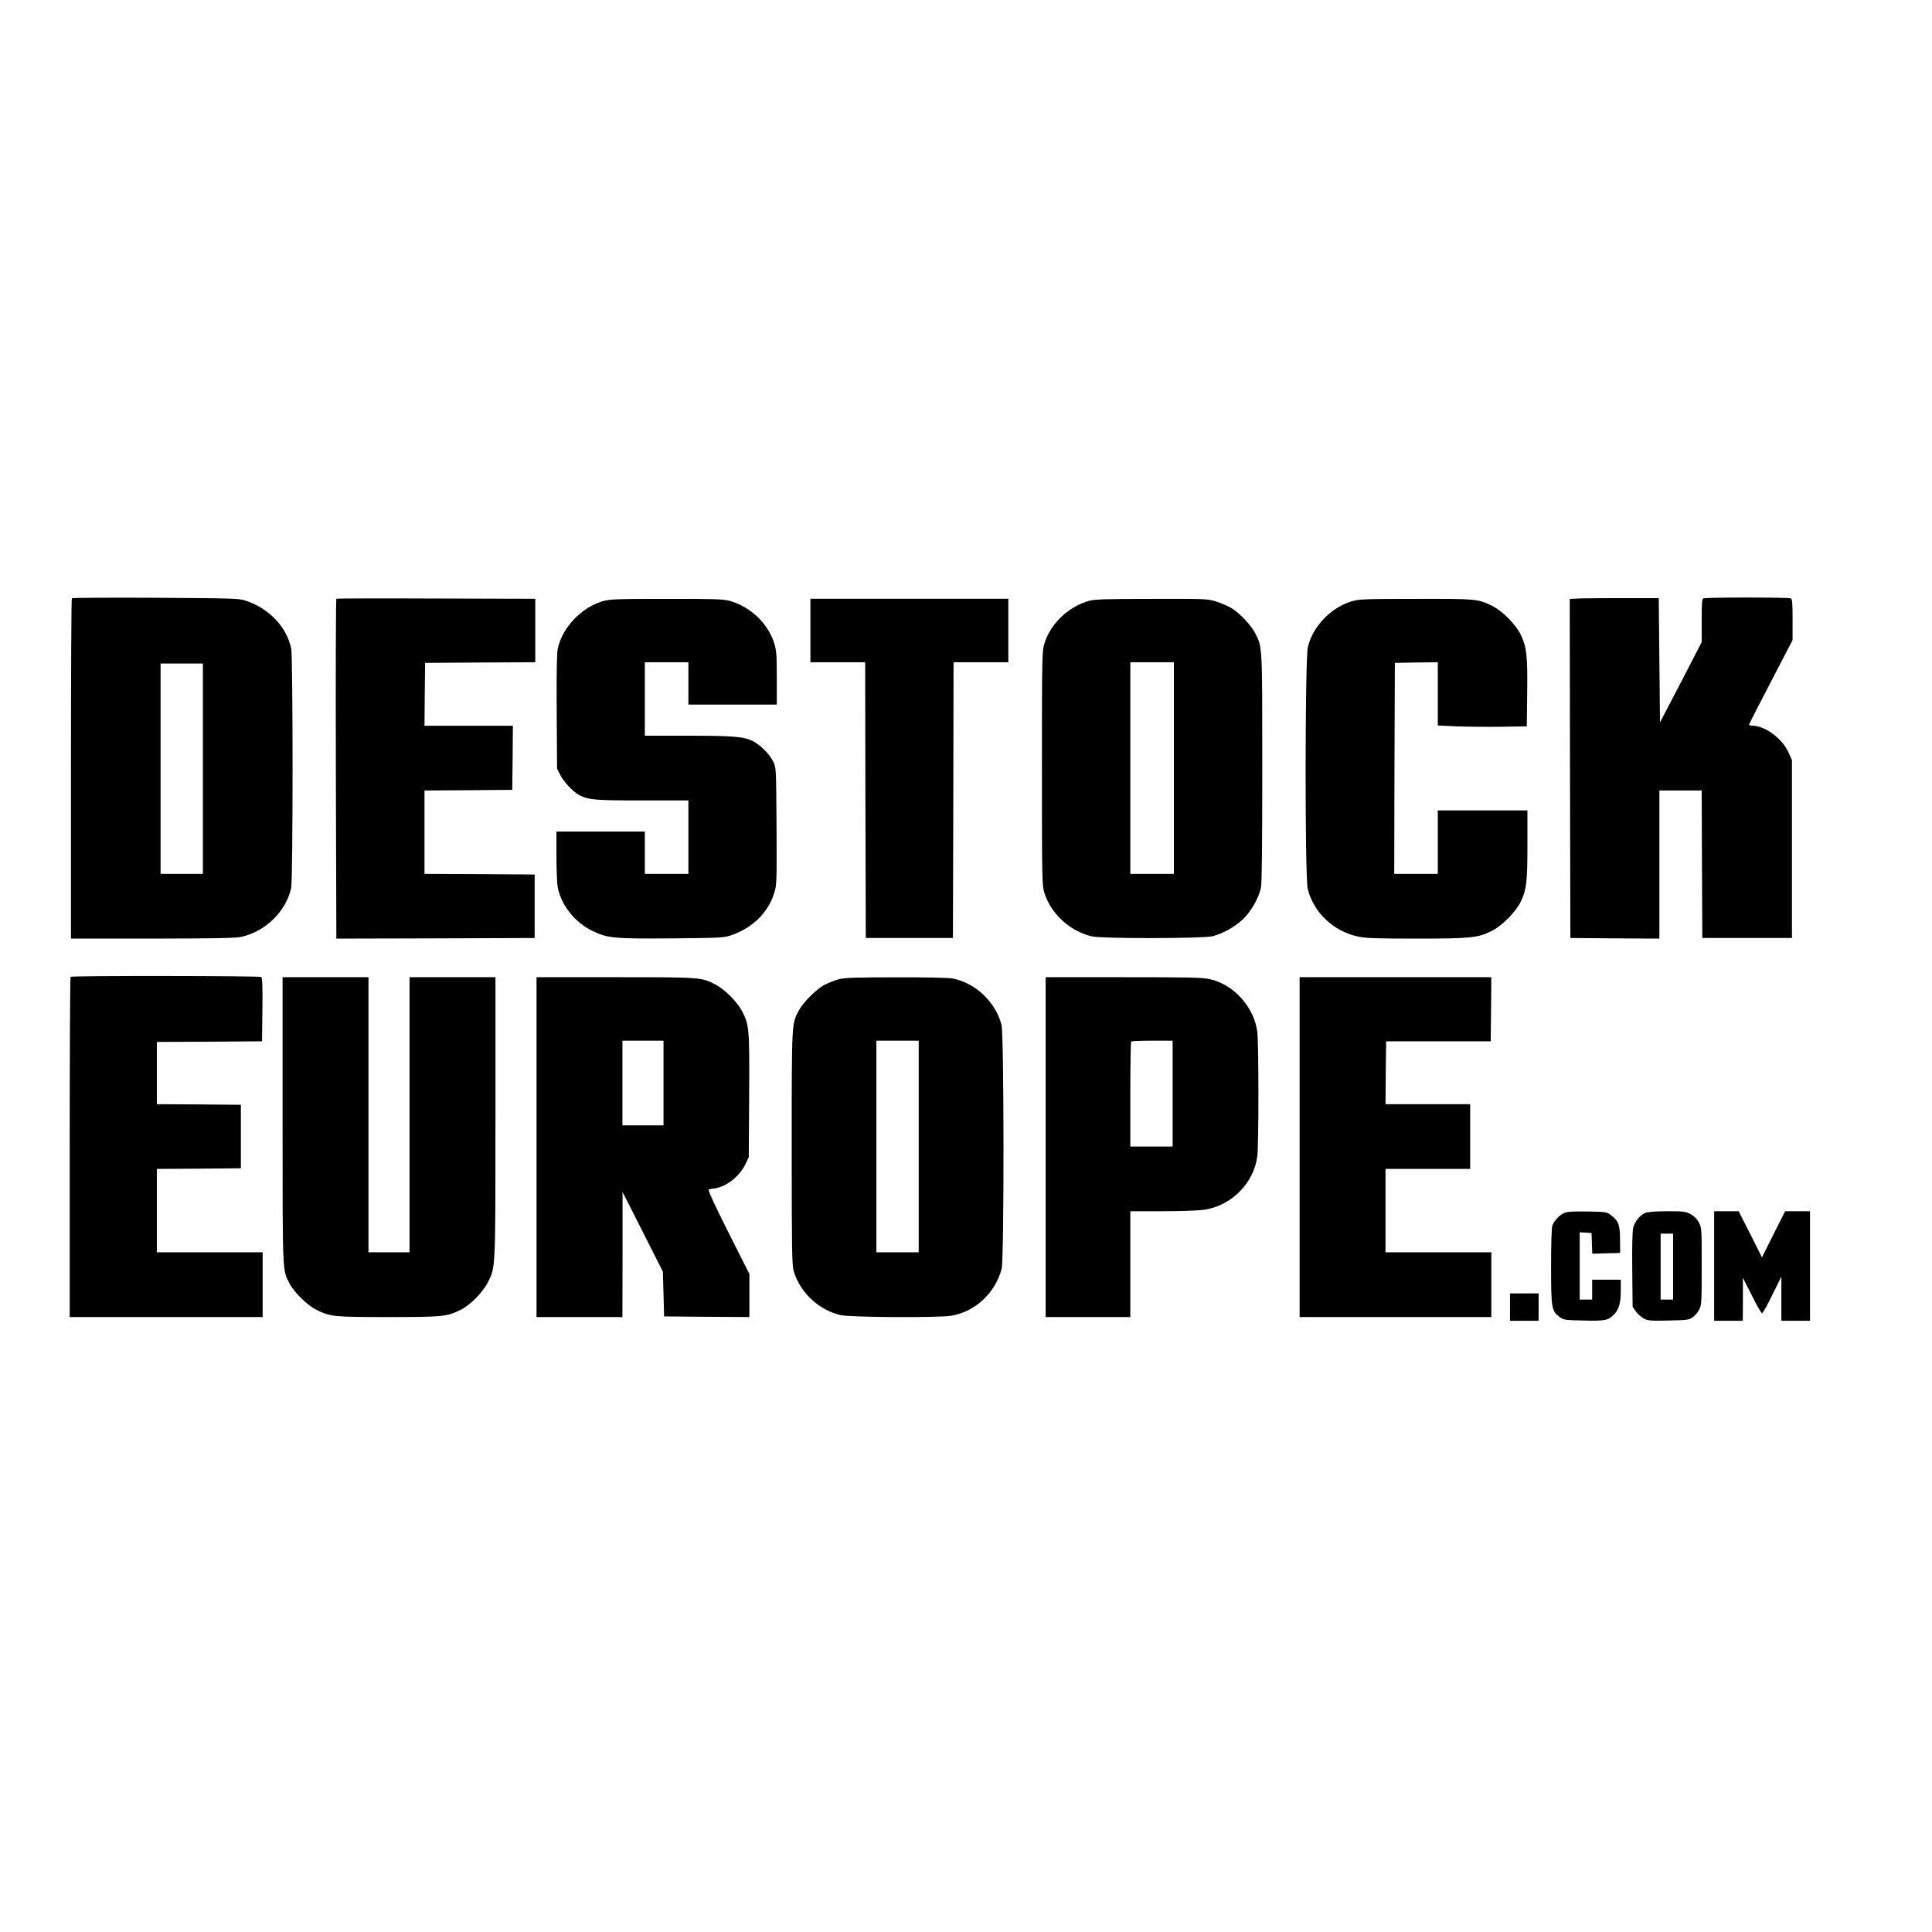
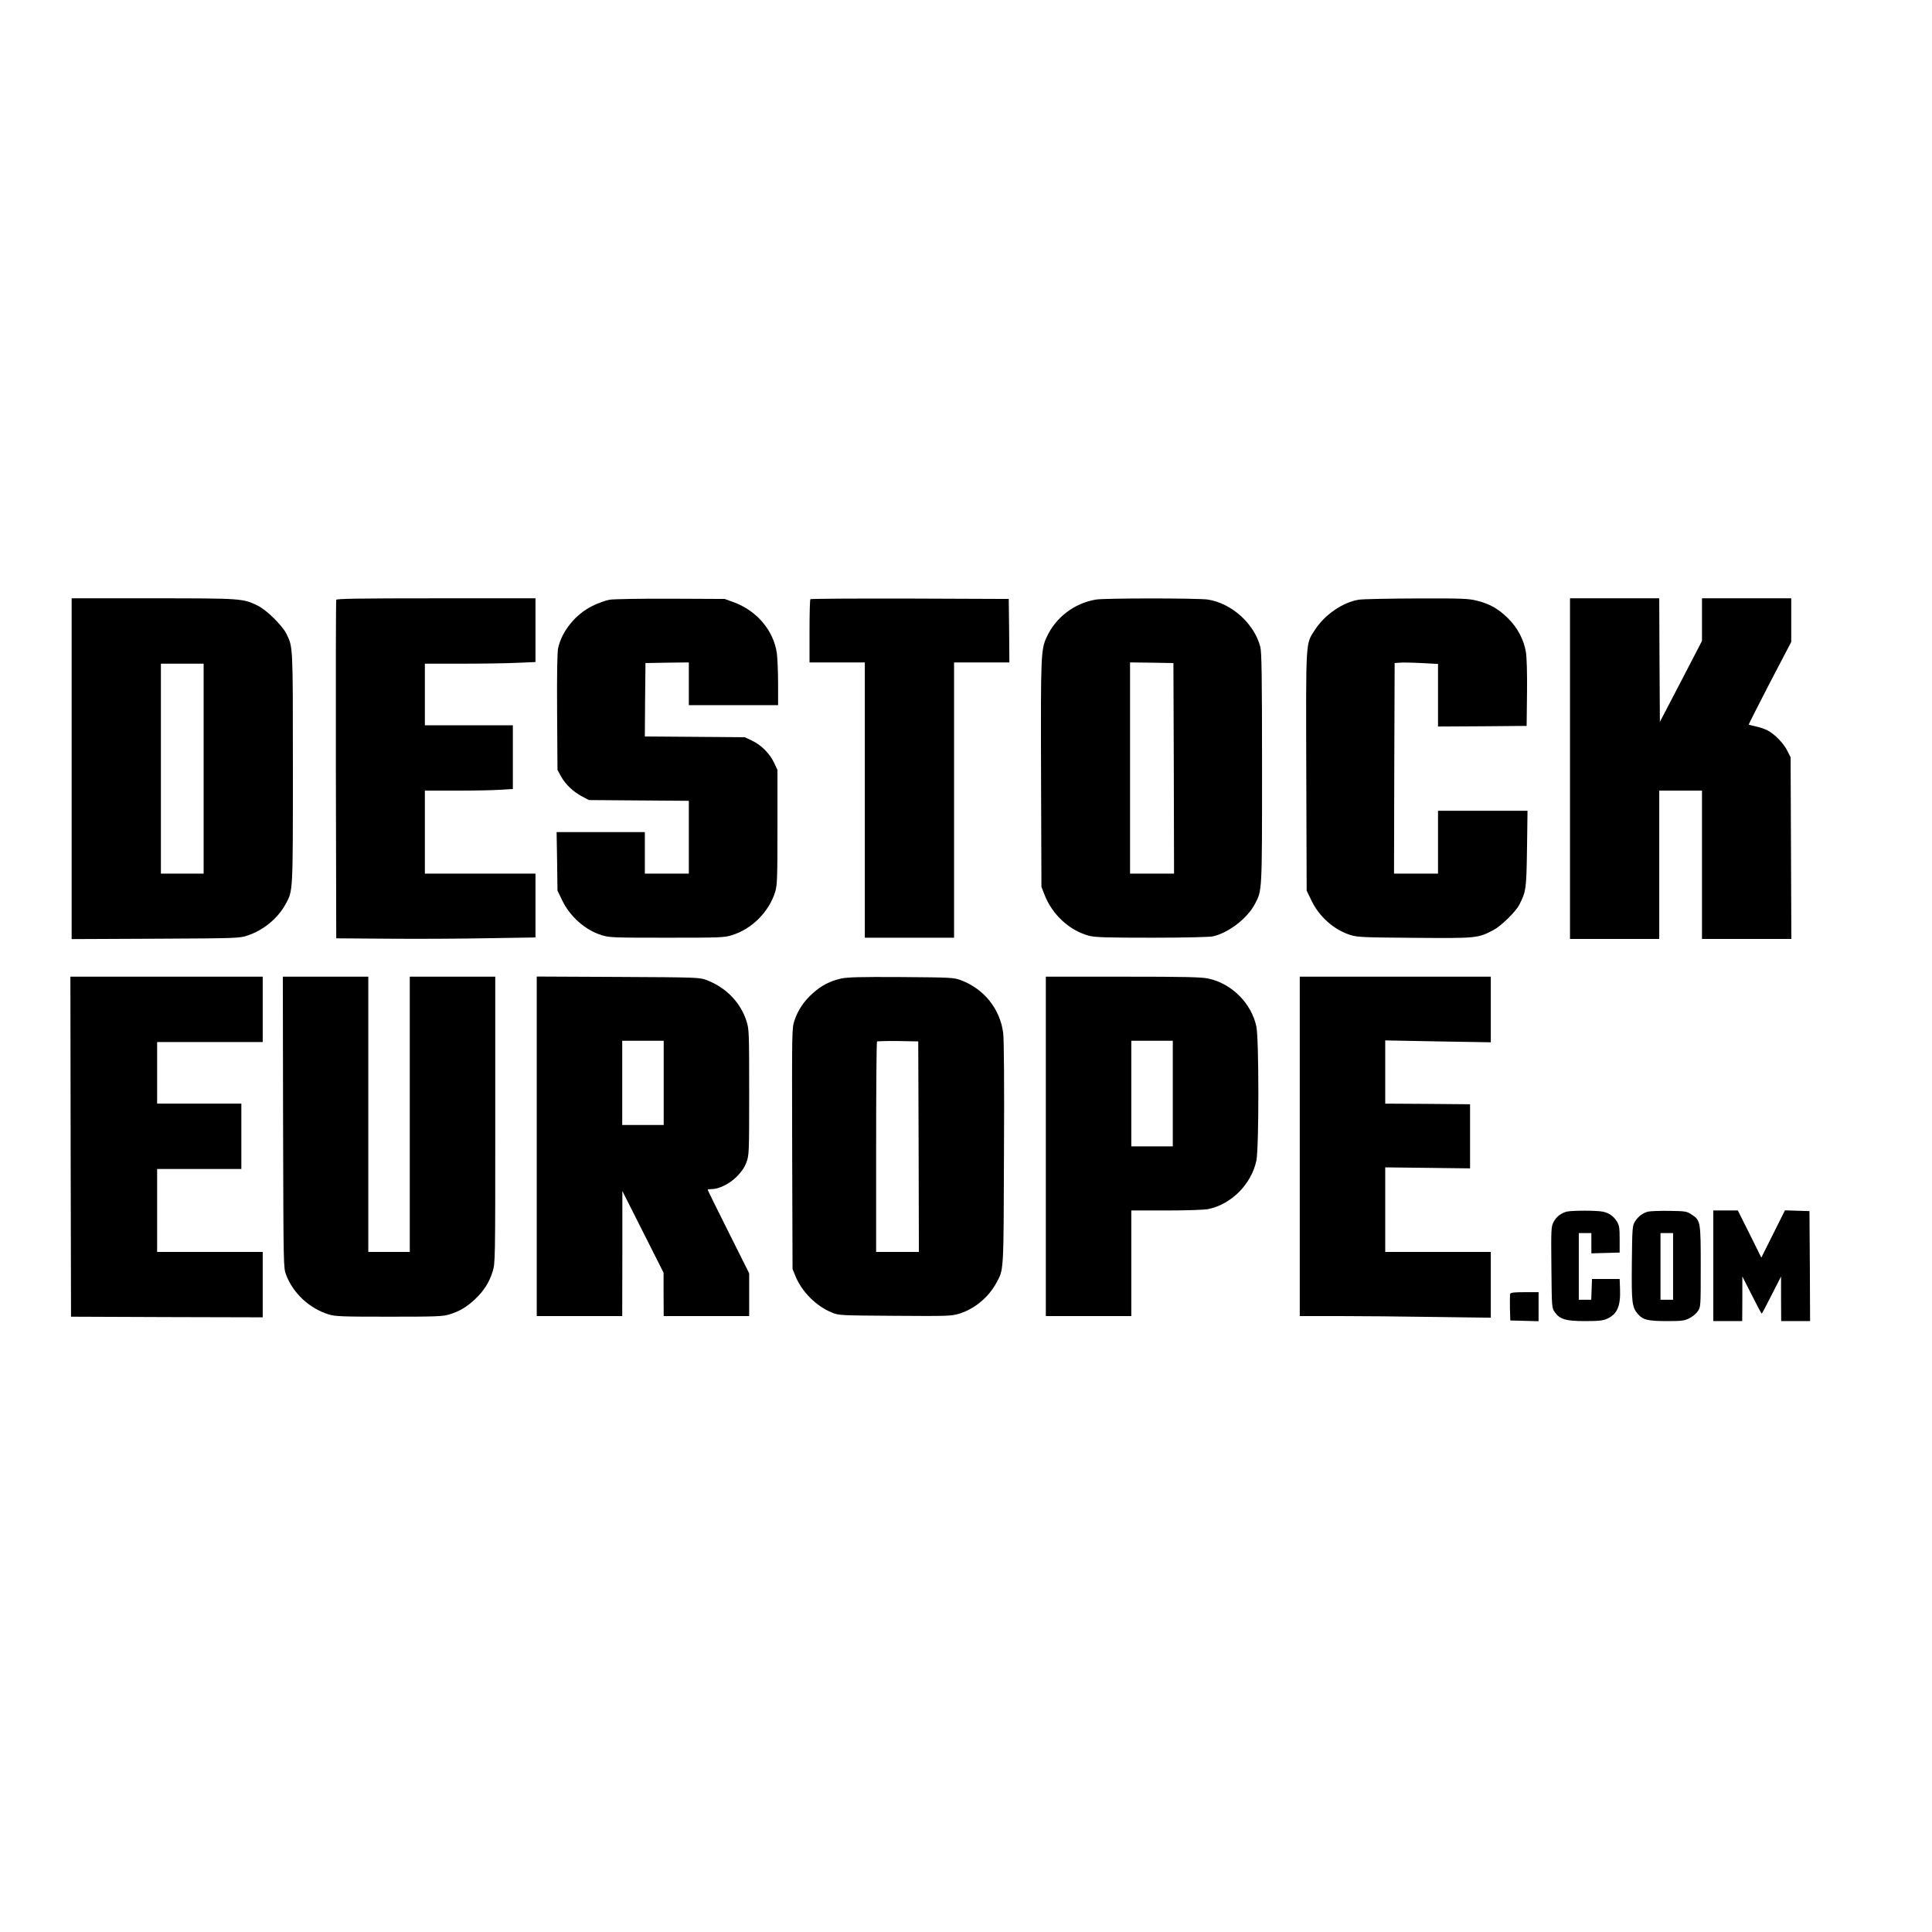
- <svg xmlns="http://www.w3.org/2000/svg" version="1.0" width="1552pt" height="1552pt" viewBox="0 0 1552 1552" preserveAspectRatio="xMidYMid meet">
-   <g transform="translate(0,1552) scale(0.1,-0.1)" fill="#000000" stroke="none">
-     <path d="M577 10714 c-4 -4 -7 -621 -7 -1371 l0 -1363 653 0 c511 1 666 4 715 14 194 42 362 207 401 394 15 74 15 1851 0 1923 -38 176 -179 323 -369 385 -50 17 -112 18 -720 22 -366 2 -669 0 -673 -4z m1053 -1369 l0 -845 -170 0 -170 0 0 845 0 845 170 0 170 0 0 -845z" />
-     <path d="M2702 10710 c-4 -3 -6 -618 -4 -1368 l4 -1362 796 2 797 3 0 255 0 255 -442 3 -443 2 0 335 0 335 353 2 352 3 3 258 2 257 -355 0 -355 0 2 253 3 252 443 3 442 2 0 255 0 255 -796 2 c-438 2 -799 1 -802 -2z" />
-     <path d="M12707 10713 l-97 -4 2 -1362 3 -1362 358 -3 357 -2 0 595 0 595 170 0 170 0 2 -592 3 -593 360 0 360 0 0 715 0 715 -29 63 c-51 111 -188 212 -287 212 -20 0 -29 4 -27 13 2 7 81 162 176 344 l172 331 0 165 c0 141 -2 166 -16 171 -9 3 -166 6 -349 6 -183 0 -340 -3 -349 -6 -14 -5 -16 -31 -16 -179 l0 -173 -167 -323 -168 -322 -5 499 -5 499 -260 0 c-143 1 -304 -1 -358 -2z" />
-     <path d="M4844 10691 c-174 -50 -328 -213 -364 -384 -7 -36 -10 -203 -8 -508 l3 -454 25 -49 c28 -56 105 -138 153 -163 76 -39 120 -43 505 -43 l372 0 0 -295 0 -295 -175 0 -175 0 0 170 0 170 -355 0 -355 0 0 -200 c0 -109 5 -223 11 -252 30 -143 135 -275 276 -345 120 -60 176 -65 654 -61 390 4 406 5 469 27 169 60 293 183 340 340 20 63 20 89 18 536 -3 466 -3 470 -26 516 -29 60 -103 134 -163 165 -74 37 -155 44 -526 44 l-343 0 0 295 0 295 175 0 175 0 0 -170 0 -170 355 0 355 0 0 214 c0 184 -3 223 -20 277 -50 163 -196 299 -365 344 -49 12 -135 15 -505 14 -392 0 -452 -2 -506 -18z" />
-     <path d="M6510 10455 l0 -255 220 0 220 0 2 -1107 3 -1108 350 0 350 0 3 1108 2 1107 220 0 220 0 0 255 0 255 -795 0 -795 0 0 -255z" />
-     <path d="M8751 10694 c-166 -45 -312 -183 -361 -343 -19 -61 -20 -97 -20 -1001 0 -911 1 -940 20 -1003 52 -167 205 -308 381 -349 80 -19 893 -18 969 1 84 21 185 78 248 140 65 63 124 169 141 249 8 37 11 336 11 965 0 992 1 966 -56 1079 -32 63 -119 156 -185 199 -27 17 -83 42 -124 55 -75 24 -78 24 -523 23 -357 0 -458 -3 -501 -15z m679 -1344 l0 -850 -175 0 -175 0 0 850 0 850 175 0 175 0 0 -850z" />
-     <path d="M10863 10691 c-169 -48 -320 -205 -357 -371 -23 -102 -24 -1841 -1 -1939 45 -190 208 -344 407 -385 63 -13 150 -16 468 -16 434 0 493 6 604 62 85 43 194 154 234 238 45 97 52 156 52 457 l0 273 -360 0 -360 0 0 -255 0 -255 -175 0 -175 0 2 848 3 847 173 3 172 2 0 -254 0 -254 153 -7 c83 -3 244 -5 357 -3 l205 3 3 265 c4 300 -4 372 -51 470 -41 85 -150 194 -232 234 -113 55 -123 56 -610 55 -400 0 -457 -2 -512 -18z" />
-     <path d="M567 7673 c-4 -3 -7 -620 -7 -1370 l0 -1363 775 0 775 0 0 260 0 260 -425 0 -425 0 0 335 0 335 338 2 337 3 0 255 0 255 -337 3 -338 2 0 250 0 250 423 2 422 3 3 254 c2 197 -1 256 -10 263 -15 9 -1522 11 -1531 1z" />
-     <path d="M2270 6522 c0 -1254 -2 -1204 58 -1316 38 -71 145 -175 214 -208 114 -56 137 -58 578 -58 440 0 467 3 579 57 75 36 181 143 220 222 62 123 61 87 61 1324 l0 1127 -345 0 -345 0 0 -1105 0 -1105 -165 0 -165 0 0 1105 0 1105 -345 0 -345 0 0 -1148z" />
-     <path d="M4310 6305 l0 -1365 345 0 345 0 1 503 0 502 162 -320 162 -320 5 -180 5 -180 343 -3 342 -2 0 173 0 173 -170 337 c-109 217 -165 339 -157 342 6 2 29 6 50 9 92 12 201 99 246 196 l26 55 3 492 c3 544 1 571 -59 684 -40 74 -134 168 -208 208 -116 61 -113 61 -808 61 l-633 0 0 -1365z m1020 515 l0 -340 -165 0 -165 0 0 340 0 340 165 0 165 0 0 -340z" />
-     <path d="M6740 7654 c-30 -8 -80 -27 -110 -42 -67 -33 -175 -139 -212 -208 -59 -110 -58 -82 -58 -1104 0 -827 2 -943 16 -991 51 -173 206 -317 381 -354 83 -18 779 -21 882 -5 193 32 353 179 407 375 21 75 20 1885 -1 1964 -49 184 -210 336 -394 371 -31 6 -222 10 -455 9 -318 0 -412 -3 -456 -15z m640 -1344 l0 -850 -170 0 -170 0 0 850 0 850 170 0 170 0 0 -850z" />
-     <path d="M8400 6305 l0 -1365 340 0 340 0 0 425 0 425 254 0 c140 0 290 5 333 11 222 30 404 211 433 430 12 96 12 901 0 999 -25 199 -188 381 -380 424 -59 14 -164 16 -694 16 l-626 0 0 -1365z m1020 430 l0 -425 -170 0 -170 0 0 418 c0 230 3 422 7 425 3 4 80 7 170 7 l163 0 0 -425z" />
-     <path d="M10440 6305 l0 -1365 770 0 770 0 0 260 0 260 -425 0 -425 0 0 335 0 335 340 0 340 0 0 260 0 260 -340 0 -340 0 2 253 3 252 420 0 420 0 3 258 2 257 -770 0 -770 0 0 -1365z" />
-     <path d="M12565 5776 c-38 -17 -80 -62 -94 -99 -7 -18 -11 -141 -11 -330 0 -338 4 -360 71 -408 32 -23 44 -24 193 -27 174 -4 196 1 244 51 38 41 52 91 52 195 l0 82 -115 0 -115 0 0 -80 0 -80 -50 0 -50 0 0 271 0 270 48 -3 47 -3 3 -83 3 -83 112 3 112 3 -1 105 c0 120 -12 152 -71 197 -36 28 -39 28 -192 31 -116 1 -164 -1 -186 -12z" />
-     <path d="M13215 5776 c-41 -18 -82 -68 -95 -117 -7 -26 -10 -146 -8 -338 l3 -298 25 -36 c13 -20 42 -45 62 -57 35 -20 50 -21 201 -18 151 3 164 5 195 26 18 13 41 41 52 62 19 37 20 60 20 348 0 303 0 310 -23 352 -16 30 -37 51 -67 67 -39 21 -56 23 -189 23 -99 -1 -156 -5 -176 -14z m225 -431 l0 -265 -50 0 -50 0 0 265 0 265 50 0 50 0 0 -265z" />
-     <path d="M13770 5350 l0 -440 115 0 115 0 1 173 0 172 72 -142 c39 -79 76 -143 82 -143 5 0 43 66 82 148 l73 147 0 -177 0 -178 115 0 115 0 0 440 0 440 -100 0 -100 0 -93 -185 -93 -186 -93 186 -94 185 -98 0 -99 0 0 -440z" />
-     <path d="M12130 5020 l0 -110 115 0 115 0 0 110 0 110 -115 0 -115 0 0 -110z" />
+ <svg xmlns="http://www.w3.org/2000/svg" version="1.0" width="16pt" height="16pt" viewBox="0 0 16 16" preserveAspectRatio="xMidYMid meet">
+   <g transform="translate(0,16) scale(0.001041,-0.001041)" fill="#000000" stroke="none">
+     <path d="M570 9255 l0 -1356 668 3 c658 3 668 4 733 26 126 42 240 137 301 249 59 108 58 83 58 1083 0 981 1 960 -51 1067 -33 67 -160 192 -231 226 -117 56 -126 57 -830 57 l-648 0 0 -1355z m1050 0 l0 -835 -170 0 -170 0 0 835 0 835 170 0 170 0 0 -835z" />
+     <path d="M2675 10598 c-3 -7 -4 -616 -3 -1353 l3 -1340 420 -3 c231 -2 588 0 793 4 l372 6 0 254 0 254 -440 0 -440 0 0 330 0 330 253 0 c138 0 296 3 350 7 l97 6 0 254 0 253 -350 0 -350 0 0 245 0 245 298 0 c163 0 361 3 440 7 l142 6 0 254 0 253 -790 0 c-623 0 -792 -3 -795 -12z" />
+     <path d="M4850 10599 c-30 -5 -91 -27 -136 -49 -135 -66 -245 -202 -274 -337 -7 -31 -10 -216 -8 -508 l3 -460 29 -53 c36 -64 96 -121 168 -159 l53 -28 398 -3 397 -3 0 -290 0 -289 -175 0 -175 0 0 165 0 165 -351 0 -351 0 4 -232 3 -233 36 -75 c64 -133 184 -239 316 -280 61 -19 93 -20 518 -20 424 0 457 1 517 20 160 49 296 186 345 345 16 54 18 103 18 515 l0 455 -27 57 c-34 73 -103 142 -176 176 l-57 27 -398 3 -397 3 2 292 3 292 173 3 172 2 0 -170 0 -170 355 0 355 0 0 173 c0 94 -5 203 -10 242 -27 180 -159 336 -343 404 l-72 26 -430 2 c-236 1 -455 -3 -485 -8z" />
+     <path d="M6447 10603 c-4 -3 -7 -118 -7 -255 l0 -248 220 0 220 0 0 -1095 0 -1095 355 0 355 0 0 1095 0 1095 220 0 220 0 -2 253 -3 252 -786 3 c-432 1 -789 -1 -792 -5z" />
+     <path d="M8718 10600 c-172 -29 -320 -142 -392 -300 -45 -99 -47 -140 -44 -1090 l3 -895 23 -59 c61 -161 199 -289 357 -331 49 -12 136 -15 500 -15 267 0 458 5 485 11 124 28 273 143 332 255 59 111 58 85 58 1084 0 732 -3 925 -14 965 -49 185 -228 345 -416 375 -76 12 -822 12 -892 0z m620 -1342 l2 -838 -175 0 -175 0 0 840 0 840 173 -2 172 -3 3 -837z" />
+     <path d="M10810 10599 c-129 -21 -271 -119 -350 -241 -74 -113 -71 -70 -68 -1128 l3 -945 37 -77 c62 -131 182 -237 313 -277 55 -17 104 -19 510 -22 498 -4 502 -3 628 63 61 33 174 144 203 199 55 107 57 126 62 447 l4 302 -356 0 -356 0 0 -250 0 -250 -175 0 -175 0 2 838 3 837 40 3 c22 2 100 1 173 -3 l132 -7 0 -249 0 -249 353 2 352 3 3 260 c2 161 -2 286 -9 328 -15 95 -67 194 -140 266 -75 75 -145 116 -245 141 -71 18 -109 20 -483 19 -223 -1 -431 -5 -461 -10z" />
+     <path d="M12490 9255 l0 -1355 355 0 355 0 0 590 0 590 170 0 170 0 0 -590 0 -590 355 0 356 0 -3 723 -3 722 -25 50 c-29 60 -102 135 -158 164 -23 12 -65 26 -94 32 -29 6 -54 13 -56 14 -2 2 74 150 167 331 l171 327 0 174 0 173 -355 0 -355 0 0 -170 0 -169 -167 -322 -168 -322 -3 491 -2 492 -355 0 -355 0 0 -1355z" />
+     <path d="M562 6248 l3 -1353 763 -3 762 -2 0 260 0 260 -420 0 -420 0 0 330 0 330 335 0 335 0 0 260 0 260 -335 0 -335 0 0 245 0 245 420 0 420 0 0 260 0 260 -765 0 -765 0 2 -1352z" />
+     <path d="M2252 6443 c3 -1157 3 -1158 24 -1215 57 -148 185 -267 339 -315 54 -16 101 -18 480 -18 378 0 426 2 480 18 79 24 138 59 204 121 70 66 114 135 140 220 21 68 21 77 21 1207 l0 1139 -340 0 -340 0 0 -1095 0 -1095 -165 0 -165 0 0 1095 0 1095 -340 0 -340 0 2 -1157z" />
+     <path d="M4270 6250 l0 -1350 340 0 340 0 1 498 0 497 164 -325 164 -325 0 -172 1 -173 340 0 340 0 0 170 0 170 -165 330 c-91 181 -165 332 -165 335 0 3 13 5 30 5 60 0 142 41 201 99 39 40 62 73 77 114 21 56 22 70 22 556 0 469 -1 503 -20 563 -46 150 -164 273 -319 331 -55 21 -72 22 -703 25 l-648 3 0 -1351z m1010 505 l0 -335 -165 0 -165 0 0 335 0 335 165 0 165 0 0 -335z" />
+     <path d="M6691 7585 c-88 -20 -155 -54 -225 -117 -70 -62 -117 -132 -146 -217 -20 -61 -20 -73 -18 -1019 l3 -957 23 -57 c51 -125 165 -239 290 -290 56 -23 63 -23 501 -26 423 -3 448 -2 512 17 121 37 232 129 295 244 60 111 58 73 61 1027 3 564 0 905 -6 960 -24 192 -152 353 -337 422 -57 21 -74 22 -474 25 -331 2 -428 -1 -479 -12z m617 -1337 l2 -838 -170 0 -170 0 0 833 c0 459 3 837 7 841 4 3 79 5 167 4 l161 -3 3 -837z" />
+     <path d="M8320 6250 l0 -1350 340 0 340 0 0 420 0 420 280 0 c164 0 301 5 332 11 184 38 344 199 383 386 21 99 21 967 0 1066 -39 185 -197 343 -382 382 -55 12 -187 15 -680 15 l-613 0 0 -1350z m1010 420 l0 -420 -165 0 -165 0 0 420 0 420 165 0 165 0 0 -420z" />
+     <path d="M10340 6250 l0 -1350 303 0 c166 0 508 -3 760 -7 l457 -6 0 261 0 262 -420 0 -420 0 0 336 0 337 338 -4 337 -4 0 255 0 255 -337 3 -338 2 0 252 0 251 420 -8 420 -7 0 261 0 261 -760 0 -760 0 0 -1350z" />
+     <path d="M12465 5731 c-47 -12 -84 -41 -106 -83 -19 -37 -20 -56 -17 -361 3 -322 3 -322 27 -356 41 -57 86 -71 241 -71 110 0 143 4 176 19 79 36 107 99 102 234 l-3 82 -110 0 -110 0 -3 -82 -3 -83 -49 0 -50 0 0 265 0 265 50 0 50 0 0 -80 0 -81 113 3 112 3 0 105 c0 87 -3 111 -20 139 -26 44 -62 70 -111 81 -46 11 -245 11 -289 1z" />
+     <path d="M13111 5731 c-44 -12 -81 -40 -106 -82 -19 -32 -20 -55 -23 -326 -3 -320 1 -352 49 -408 41 -46 79 -55 234 -55 116 0 136 3 175 23 25 12 55 37 67 56 23 33 23 38 23 353 0 361 -1 369 -73 416 -38 25 -48 27 -176 29 -75 1 -151 -2 -170 -6z m199 -436 l0 -265 -50 0 -50 0 0 265 0 265 50 0 50 0 0 -265z" />
+     <path d="M13630 5300 l0 -440 115 0 115 0 1 178 0 177 75 -147 c41 -82 76 -148 79 -148 3 0 38 66 79 148 l75 147 0 -177 1 -178 115 0 115 0 -2 438 -3 437 -97 3 -98 3 -94 -188 -94 -188 -93 188 -94 187 -97 0 -98 0 0 -440z" />
+     <path d="M12014 5077 c-2 -7 -3 -58 -2 -113 l3 -99 113 -3 112 -3 0 116 0 115 -110 0 c-83 0 -112 -3 -116 -13z" />
  </g>
</svg>
